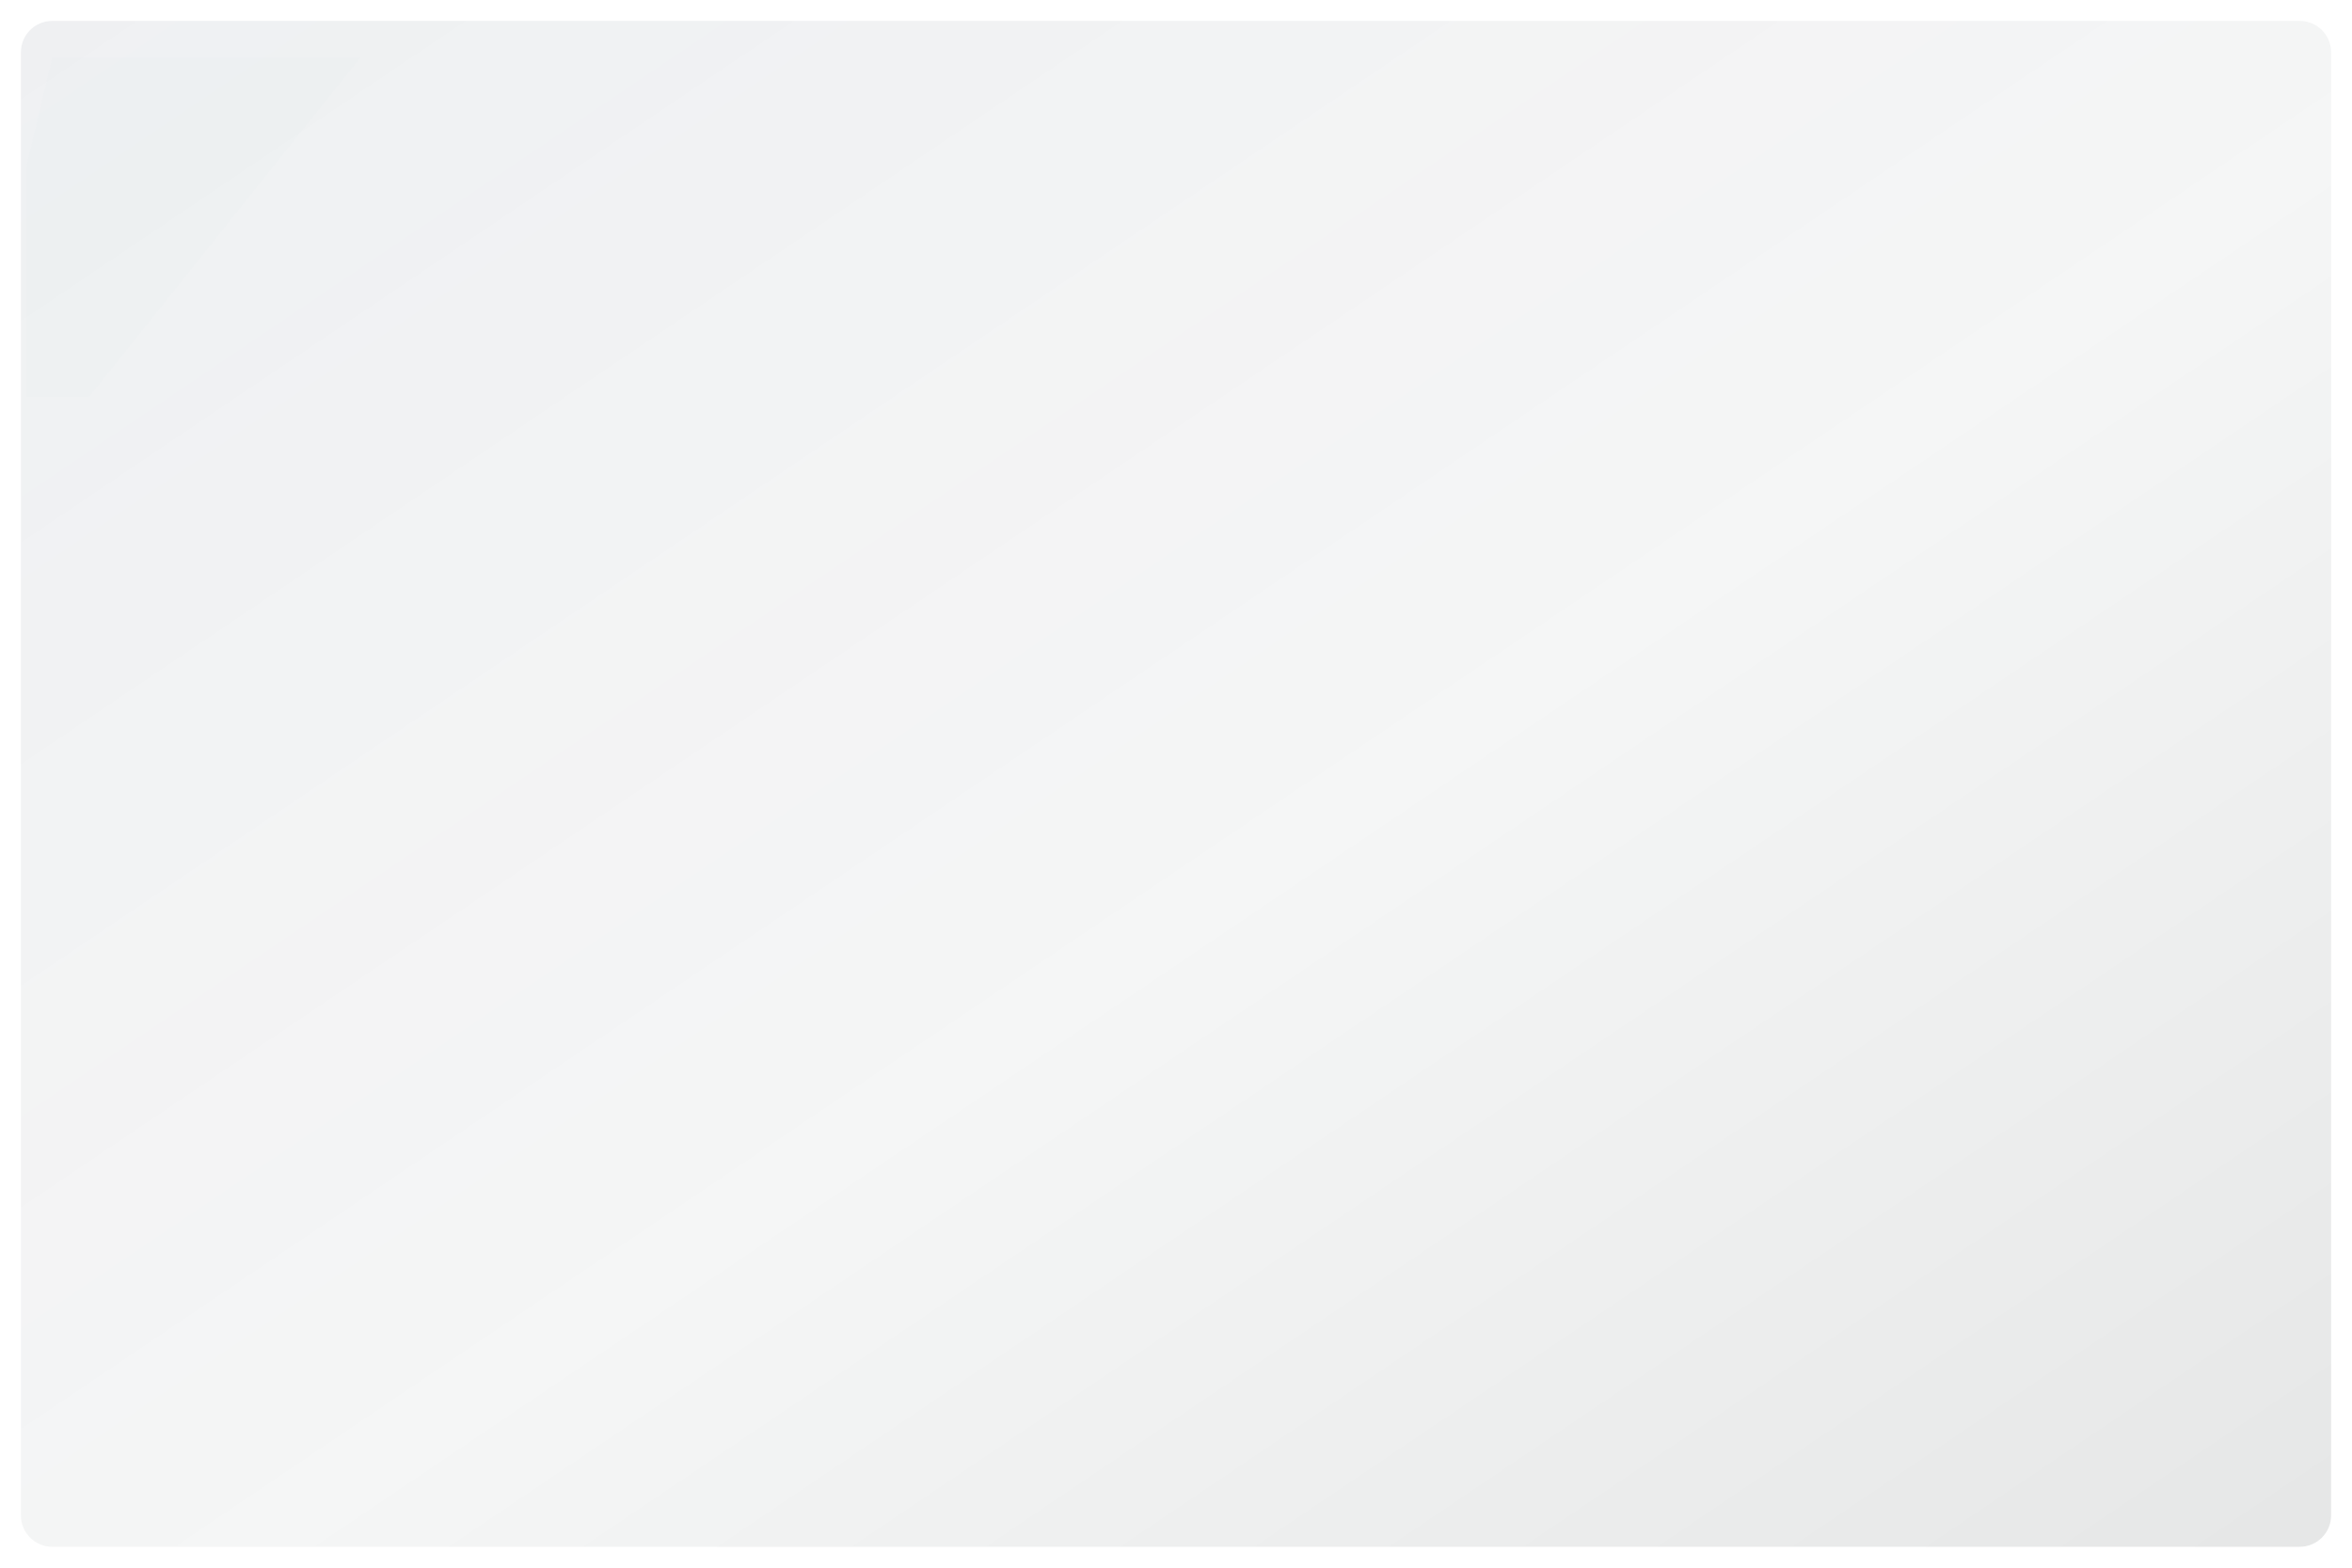
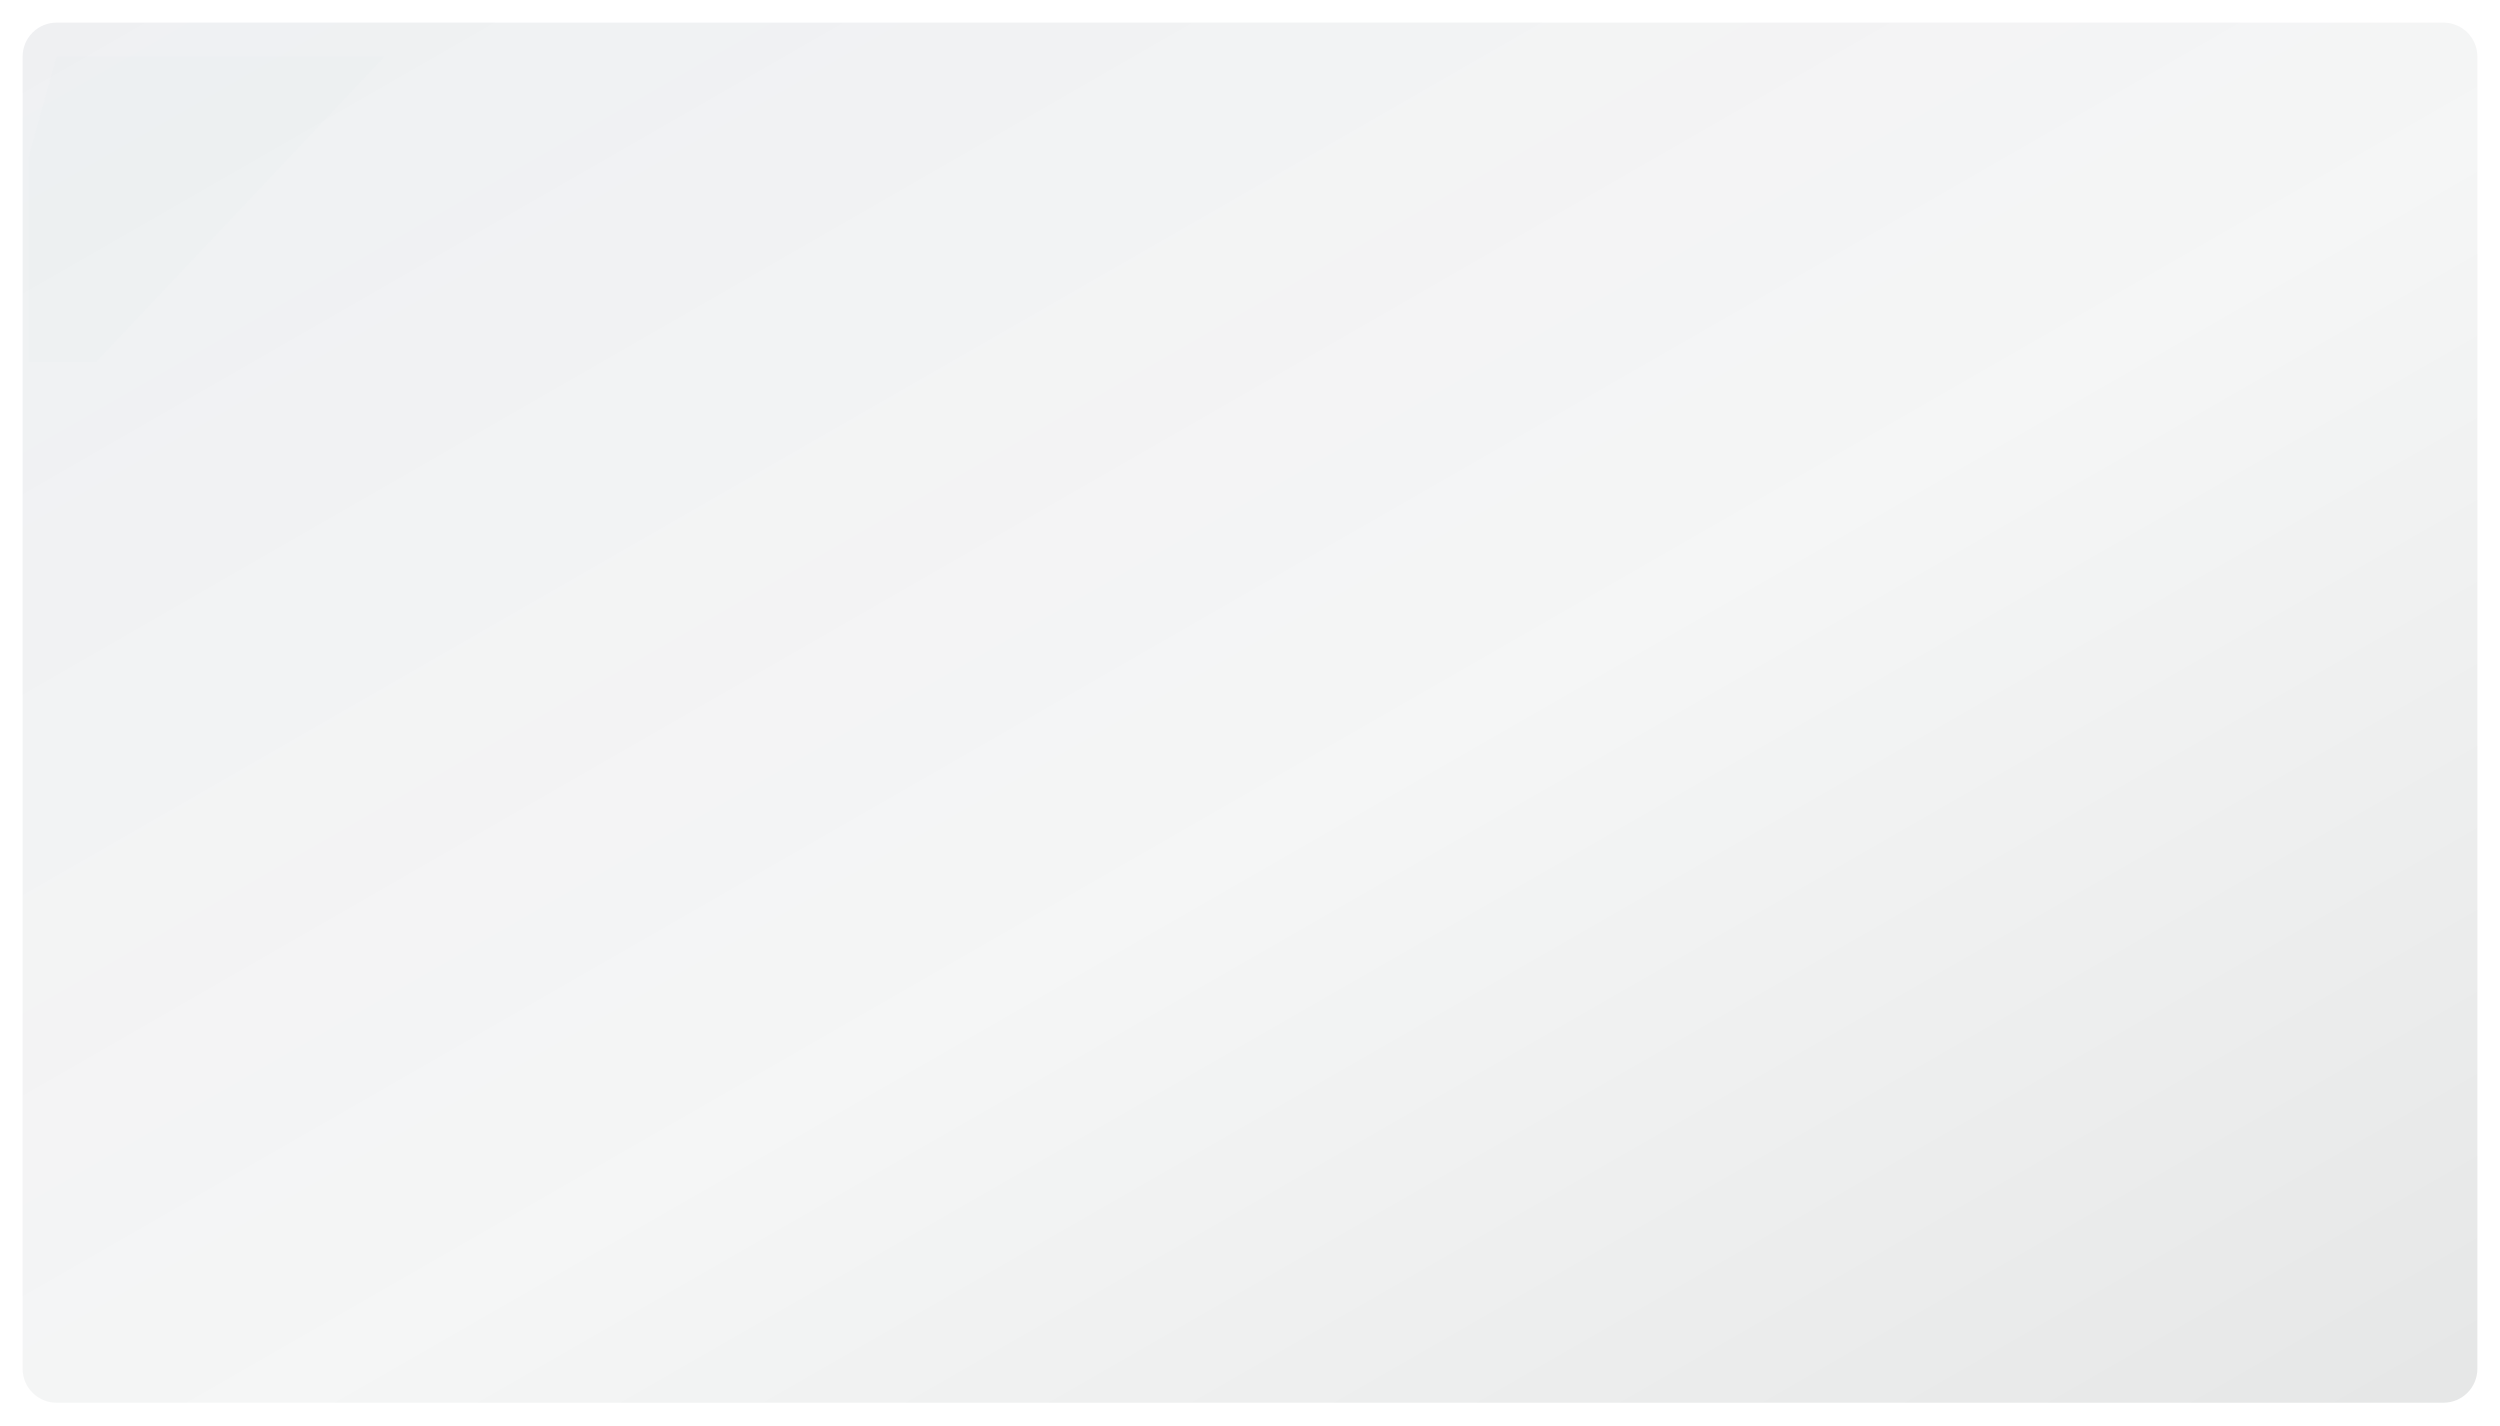
- <svg xmlns="http://www.w3.org/2000/svg" width="900" height="600" viewBox="0 0 900 600">
+ <svg xmlns="http://www.w3.org/2000/svg" width="442" height="252" viewBox="0 0 442 252">
  <defs>
    <linearGradient id="glass" x1="0" y1="0" x2="1" y2="1">
      <stop offset="0" stop-color="#173149" stop-opacity=".07" />
      <stop offset=".55" stop-color="#07131c" stop-opacity=".04" />
      <stop offset="1" stop-color="#02080d" stop-opacity=".10" />
    </linearGradient>
  </defs>
-   <rect x="8" y="8" width="884" height="584" rx="12" fill="url(#glass)" />
-   <path d="M20 22h118L34 152H10V64Z" fill="#a9d2e8" opacity=".025" />
+   <rect x="4" y="4" width="434" height="244" rx="6" fill="url(#glass)" />
+   <path d="M10 10h58L17 64H5V28Z" fill="#a9d2e8" opacity=".025" />
</svg>
